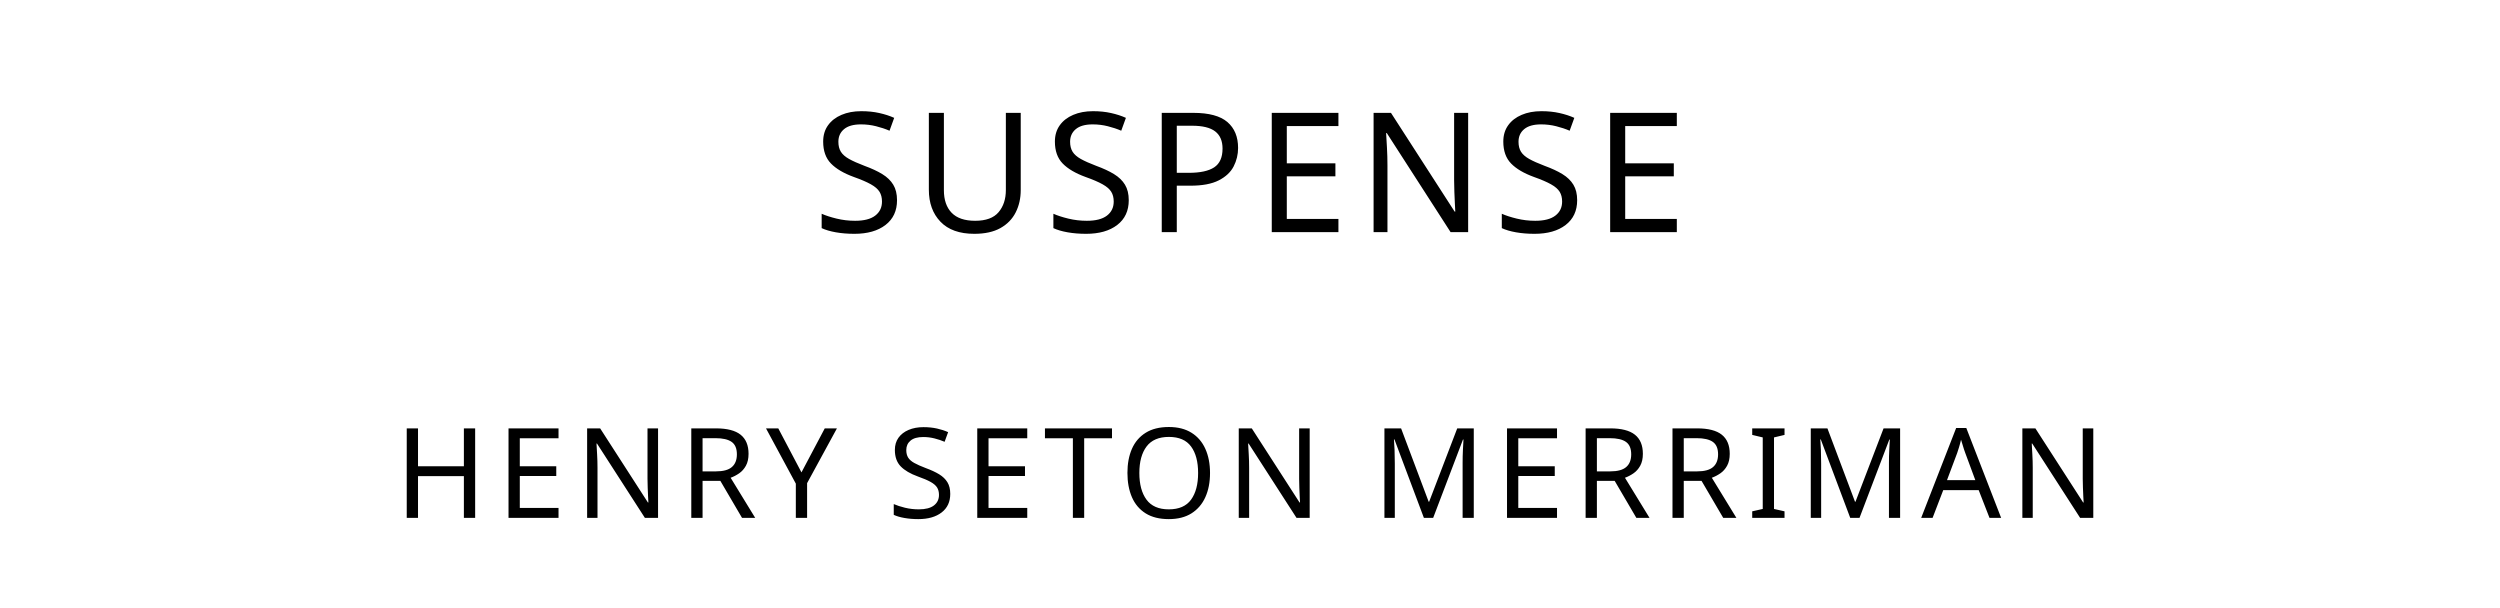
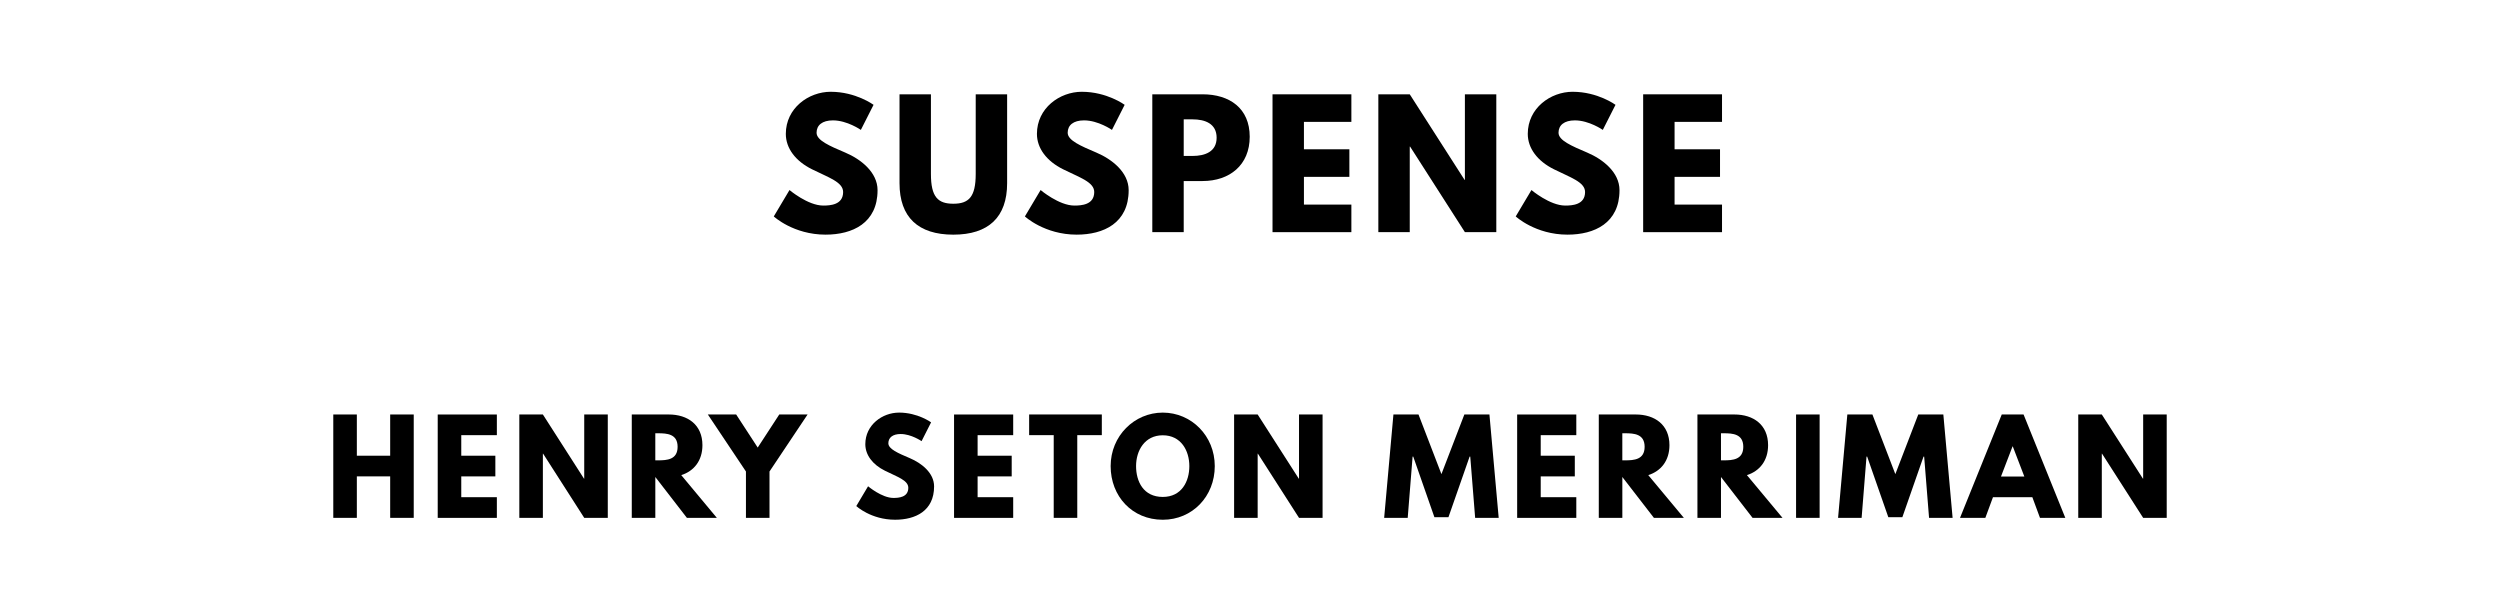
<svg xmlns="http://www.w3.org/2000/svg" version="1.1" viewBox="0 0 1400 340">
-   <style type="text/css">
- 		text{
- 			font-family: "League Spartan";
- 			letter-spacing: 5px;
- 			text-anchor: middle;
- 		}
- 
- 		.title{
- 			font-size: 93.567px;
- 		}
- 
- 		.author{
- 			font-size: 70.175px;
- 		}
- 	</style>
-   <text class="title" x="700" y="130">SUSPENSE</text>
-   <text class="author" x="700" y="290">HENRY SETON MERRIMAN</text>
+   <g aria-label="SUSPENSE">
+     <path d="M465.24,51.40c14.04,0.00,23.95,7.30,23.95,7.30l-7.11,14.04s-7.67-5.33-15.63-5.33c-5.99,0.00-9.17,2.71-9.17,6.92c0.00,4.30,7.30,7.39,16.09,11.13c8.61,3.65,18.06,10.95,18.06,21.05c0.00,18.43-14.04,24.89-29.10,24.89c-18.06,0.00-29.01-10.20-29.01-10.20l8.80-14.78s10.29,8.70,18.90,8.70c3.84,0.00,11.13-0.37,11.13-7.58c0.00-5.61-8.23-8.14-17.40-12.73c-9.26-4.58-14.69-11.79-14.69-19.84c0.00-14.41,12.73-23.58,25.17-23.58z" />
+     <path d="M563.99,52.81l0.00,49.78c0.00,19.09-10.48,28.82-30.13,28.82s-30.13-9.73-30.13-28.82l0.00-49.78l17.59,0.00l0.00,44.63c0.00,12.91,3.93,16.65,12.54,16.65s12.54-3.74,12.54-16.65l0.00-44.63l17.59,0.00z" />
+     <path d="M605.86,51.40c14.04,0.00,23.95,7.30,23.95,7.30l-7.11,14.04s-7.67-5.33-15.63-5.33c-5.99,0.00-9.17,2.71-9.17,6.92c0.00,4.30,7.30,7.39,16.09,11.13c8.61,3.65,18.06,10.95,18.06,21.05c0.00,18.43-14.04,24.89-29.10,24.89c-18.06,0.00-29.01-10.20-29.01-10.20l8.80-14.78s10.29,8.70,18.90,8.70c3.84,0.00,11.13-0.37,11.13-7.58c0.00-5.61-8.23-8.14-17.40-12.73c-9.26-4.58-14.69-11.79-14.69-19.84c0.00-14.41,12.73-23.58,25.17-23.58z" />
+     <path d="M645.29,52.81l28.16,0.00c15.06,0.00,26.39,7.77,26.39,23.77c0.00,15.91-11.32,24.80-26.39,24.80l-10.57,0.00l0.00,28.63l-17.59,0.00l0.00-77.19z  M662.88,87.33l4.96,0.00c6.92,0.00,13.47-2.34,13.47-10.20c0.00-7.95-6.55-10.29-13.47-10.29l-4.96,0.00l0.00,20.49z" />
+     <path d="M756.77,52.81l0.00,15.44l-26.57,0.00l0.00,15.35l25.45,0.00l0.00,15.44l-25.45,0.00l0.00,15.53l26.57,0.00l0.00,15.44l-44.16,0.00l0.00-77.19l44.16,0.00z" />
+     <path d="M789.46,82.09l0.00,47.91l-17.59,0.00l0.00-77.19l17.59,0.00l30.69,47.91l0.19,0.00l0.00-47.91l17.59,0.00l0.00,77.19l-17.59,0.00l-30.69-47.91l-0.19,0.00z" />
+     <path d="M880.73,51.40c14.04,0.00,23.95,7.30,23.95,7.30l-7.11,14.04s-7.67-5.33-15.63-5.33c-5.99,0.00-9.17,2.71-9.17,6.92c0.00,4.30,7.30,7.39,16.09,11.13c8.61,3.65,18.06,10.95,18.06,21.05c0.00,18.43-14.04,24.89-29.10,24.89c-18.06,0.00-29.01-10.20-29.01-10.20l8.80-14.78s10.29,8.70,18.90,8.70c3.84,0.00,11.13-0.37,11.13-7.58c0.00-5.61-8.23-8.14-17.40-12.73c-9.26-4.58-14.69-11.79-14.69-19.84c0.00-14.41,12.73-23.58,25.17-23.58z" />
+     <path d="M964.33,52.81l0.00,15.44l-26.57,0.00l0.00,15.35l25.45,0.00l0.00,15.44l-25.45,0.00l0.00,15.53l26.57,0.00l0.00,15.44l-44.16,0.00l0.00-77.19l44.16,0.00z" />
+   </g>
+   <g aria-label="HENRY SETON MERRIMAN">
+     <path d="M199.83,266.77l0.00,23.23l-13.19,0.00l0.00-57.89l13.19,0.00l0.00,23.09l18.67,0.00l0.00-23.09l13.19,0.00l0.00,57.89l-13.19,0.00l0.00-23.23l-18.67,0.00z" />
+     <path d="M278.24,232.11l0.00,11.58l-19.93,0.00l0.00,11.51l19.09,0.00l0.00,11.58l-19.09,0.00l0.00,11.65l19.93,0.00l0.00,11.58l-33.12,0.00l0.00-57.89l33.12,0.00z" />
+     <path d="M304.01,254.07l0.00,35.93l-13.19,0.00l0.00-57.89l13.19,0.00l23.02,35.93l0.14,0.00l0.00-35.93l13.19,0.00l0.00,57.89l-13.19,0.00l-23.02-35.93l-0.14,0.00z" />
+     <path d="M353.78,232.11l20.70,0.00c10.74,0.00,18.88,5.82,18.88,17.19c0.00,8.70-4.77,14.53-11.86,16.77l19.93,23.93l-16.77,0.00l-17.68-22.88l0.00,22.88l-13.19,0.00l0.00-57.89z  M366.97,257.79l1.54,0.00c4.98,0.00,10.95-0.35,10.95-7.58s-5.96-7.58-10.95-7.58l-1.54,0.00l0.00,15.16z" />
+     <path d="M396.39,232.11l15.86,0.00l12.07,18.53l12.07-18.53l15.86,0.00l-21.33,31.93l0.00,25.96l-13.19,0.00l0.00-25.96z" />
+     <path d="M503.45,231.05c10.53,0.00,17.96,5.47,17.96,5.47l-5.33,10.53s-5.75-4.00-11.72-4.00c-4.49,0.00-6.88,2.04-6.88,5.19c0.00,3.23,5.47,5.54,12.07,8.35c6.46,2.74,13.54,8.21,13.54,15.79c0.00,13.82-10.53,18.67-21.82,18.67c-13.54,0.00-21.75-7.65-21.75-7.65l6.60-11.09s7.72,6.53,14.18,6.53c2.88,0.00,8.35-0.28,8.35-5.68c0.00-4.21-6.18-6.11-13.05-9.54c-6.95-3.44-11.02-8.84-11.02-14.88c0.00-10.81,9.54-17.68,18.88-17.68z" />
+     <path d="M567.39,232.11l0.00,11.58l-19.93,0.00l0.00,11.51l19.09,0.00l0.00,11.58l-19.09,0.00l0.00,11.65l19.93,0.00l0.00,11.58l-33.12,0.00l0.00-57.89l33.12,0.00z" />
+     <path d="M576.32,243.68l0.00-11.58l40.70,0.00l0.00,11.58l-13.75,0.00l0.00,46.32l-13.19,0.00l0.00-46.32l-13.75,0.00z" />
+     <path d="M621.96,261.02c0.00-16.91,13.26-29.96,29.19-29.96c16.07,0.00,29.12,13.05,29.12,29.96s-12.49,30.04-29.12,30.04c-17.12,0.00-29.19-13.12-29.19-30.04z  M636.20,261.02c0.00,8.63,4.14,17.26,14.95,17.26c10.53,0.00,14.88-8.63,14.88-17.26s-4.63-17.26-14.88-17.26c-10.18,0.00-14.95,8.63-14.95,17.26z" />
+     <path d="M704.29,254.07l0.00,35.93l-13.19,0.00l0.00-57.89l13.19,0.00l23.02,35.93l0.14,0.00l0.00-35.93l13.19,0.00l0.00,57.89l-13.19,0.00l-23.02-35.93l-0.14,0.00z" />
+     <path d="M826.08,290.00l-2.74-34.32l-0.35,0.00l-11.86,33.96l-7.86,0.00l-11.86-33.96l-0.35,0.00l-2.74,34.32l-13.19,0.00l5.19-57.89l14.04,0.00l12.84,33.40l12.84-33.40l14.04,0.00l5.19,57.89l-13.19,0.00z" />
+     <path d="M882.73,232.11l0.00,11.58l-19.93,0.00l0.00,11.51l19.09,0.00l0.00,11.58l-19.09,0.00l0.00,11.65l19.93,0.00l0.00,11.58l-33.12,0.00l0.00-57.89l33.12,0.00z" />
+     <path d="M895.31,232.11l20.70,0.00c10.74,0.00,18.88,5.82,18.88,17.19c0.00,8.70-4.77,14.53-11.86,16.77l19.93,23.93l-16.77,0.00l-17.68-22.88l0.00,22.88l-13.19,0.00l0.00-57.89z  M908.50,257.79l1.54,0.00c4.98,0.00,10.95-0.35,10.95-7.58s-5.96-7.58-10.95-7.58l-1.54,0.00l0.00,15.16z" />
+     <path d="M950.55,232.11l20.70,0.00c10.74,0.00,18.88,5.82,18.88,17.19c0.00,8.70-4.77,14.53-11.86,16.77l19.93,23.93l-16.77,0.00l-17.68-22.88l0.00,22.88l-13.19,0.00l0.00-57.89z  M963.75,257.79l1.54,0.00c4.98,0.00,10.95-0.35,10.95-7.58s-5.96-7.58-10.95-7.58l-1.54,0.00l0.00,15.16z" />
+     <path d="M1018.99,232.11l0.00,57.89l-13.19,0.00l0.00-57.89l13.19,0.00z" />
+     <path d="M1080.27,290.00l-2.74-34.32l-0.35,0.00l-11.86,33.96l-7.86,0.00l-11.86-33.96l-0.35,0.00l-2.74,34.32l-13.19,0.00l5.19-57.89l14.04,0.00l12.84,33.40l12.84-33.40l14.04,0.00l5.19,57.89l-13.19,0.00z" />
+     <path d="M1133.20,232.11l23.37,57.89l-14.18,0.00l-4.28-11.58l-22.04,0.00l-4.28,11.58l-14.18,0.00l23.37-57.89l12.21,0.00z  M1133.62,266.84l-6.46-16.84l-0.14,0.00l-6.46,16.84l13.05,0.00z" />
+     <path d="M1177.01,254.07l0.00,35.93l-13.19,0.00l0.00-57.89l13.19,0.00l23.02,35.93l0.14,0.00l0.00-35.93l13.19,0.00l0.00,57.89l-13.19,0.00l-23.02-35.93l-0.14,0.00z" />
+   </g>
</svg>
